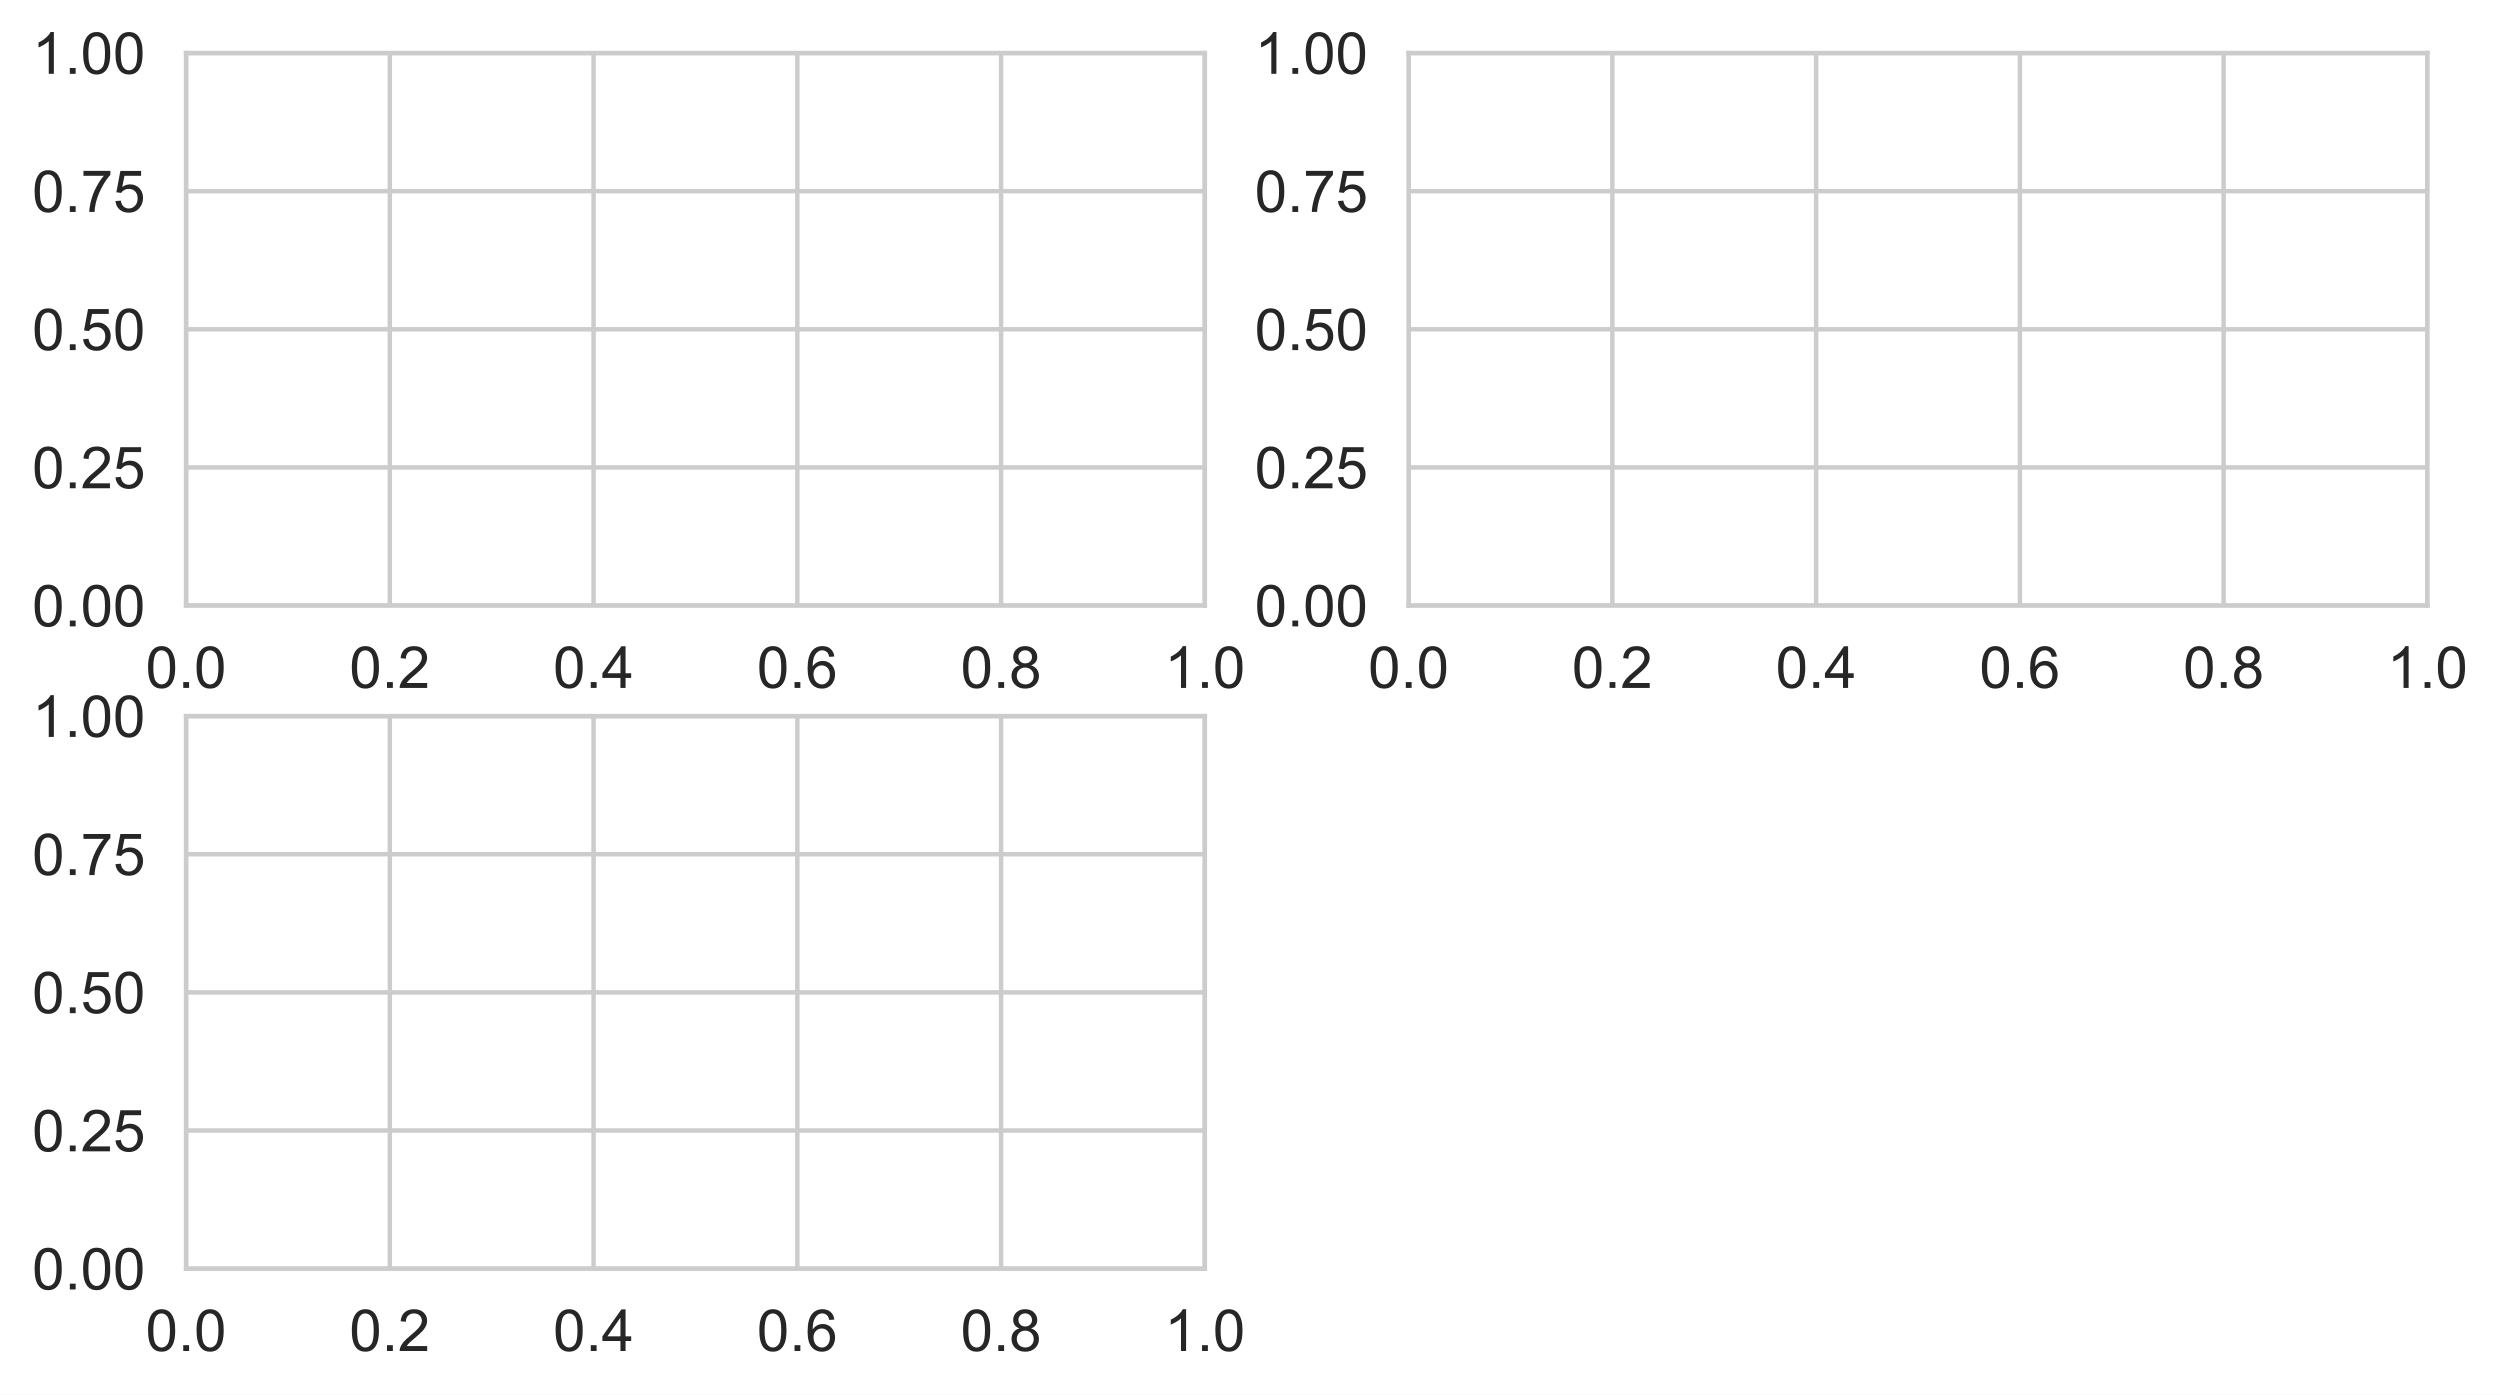
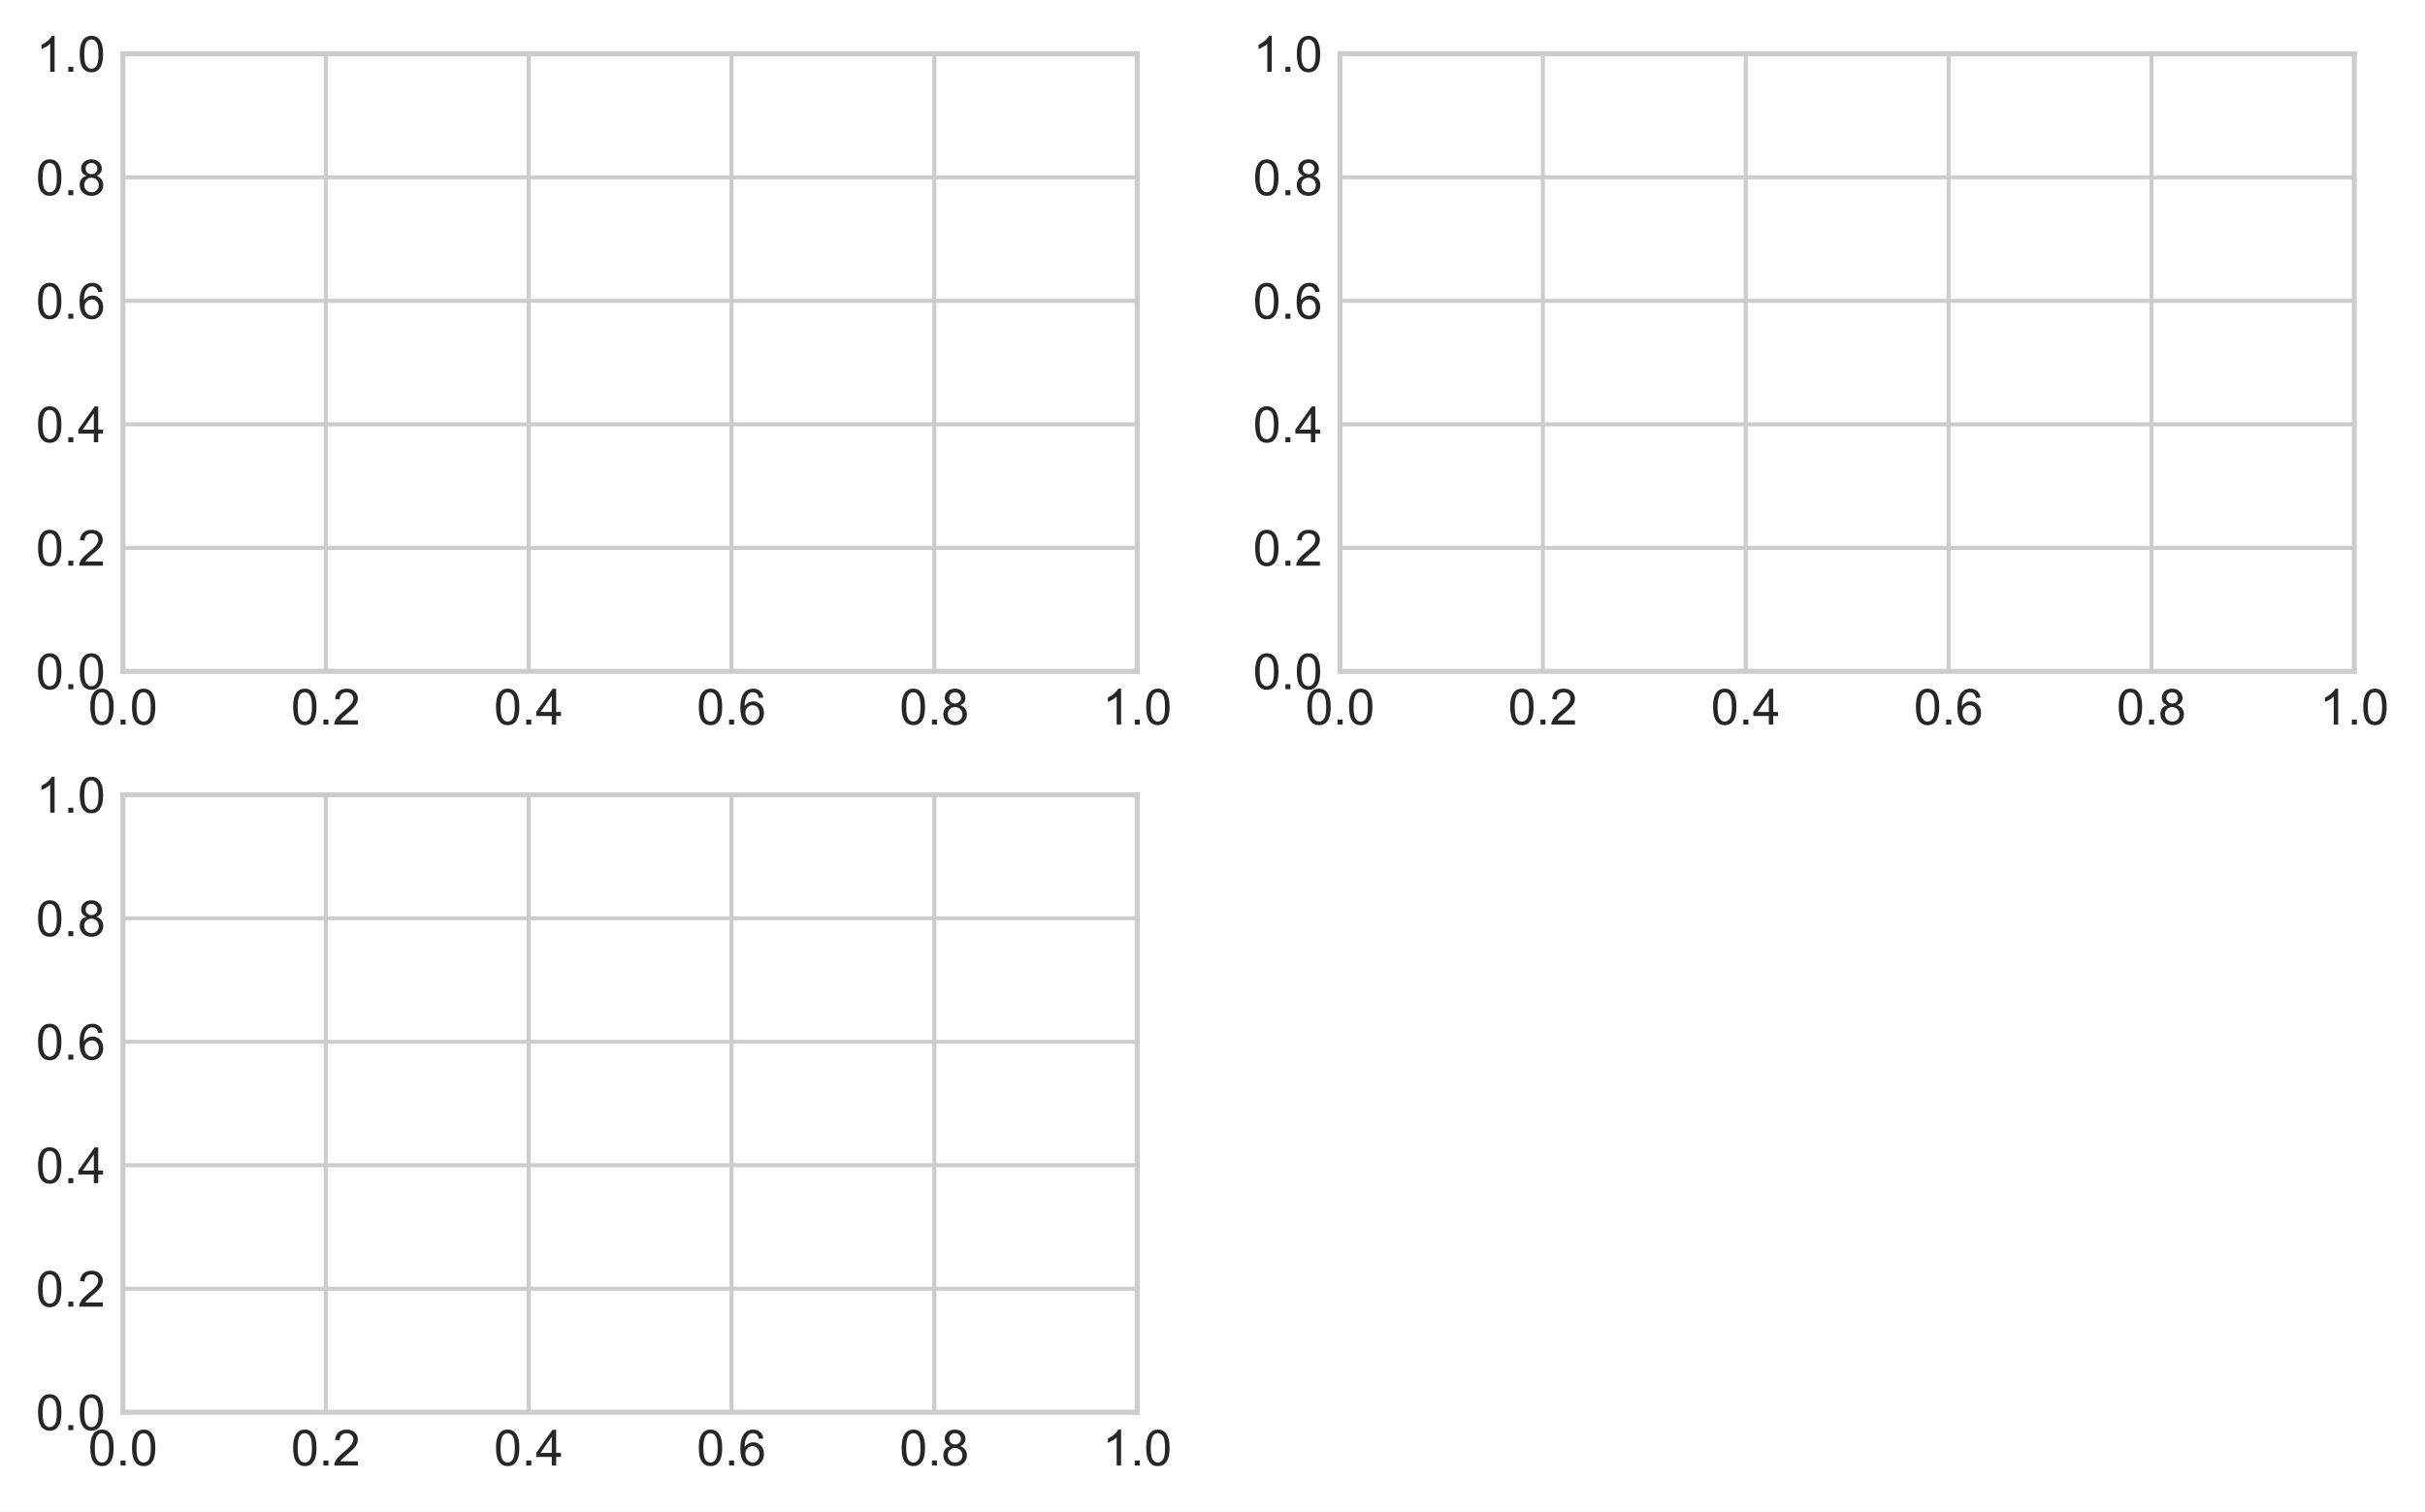
- <svg xmlns="http://www.w3.org/2000/svg" xmlns:xlink="http://www.w3.org/1999/xlink" height="311.841pt" version="1.1" viewBox="0 0 558.954 311.841" width="558.954pt">
+ <svg xmlns="http://www.w3.org/2000/svg" xmlns:xlink="http://www.w3.org/1999/xlink" height="302.424pt" version="1.1" viewBox="0 0 485.15 302.424" width="485.15pt">
  <defs>
    <style type="text/css">
*{stroke-linecap:butt;stroke-linejoin:round;}
  </style>
  </defs>
  <g id="figure_1">
    <g id="patch_1">
-       <path d="M 0 311.841  L 558.954 311.841  L 558.954 0  L 0 0  z " style="fill:#ffffff;" />
+       <path d="M 0 302.424  L 485.15 302.424  L 485.15 0  L 0 0  z " style="fill:#ffffff;" />
    </g>
    <g id="axes_1">
      <g id="patch_2">
-         <path d="M 41.599 135.398  L 269.381 135.398  L 269.381 11.853  L 41.599 11.853  z " style="fill:#ffffff;" />
+         <path d="M 24.6 134.324  L 227.509 134.324  L 227.509 10.779  L 24.6 10.779  z " style="fill:#ffffff;" />
      </g>
      <g id="matplotlib.axis_1">
        <g id="xtick_1">
          <g id="line2d_1">
-             <path clip-path="url(#p6bb061f96e)" d="M 41.599 135.398  L 41.599 11.853  " style="fill:none;stroke:#cccccc;stroke-linecap:round;" />
+             <path clip-path="url(#p4da791aed1)" d="M 24.6 134.324  L 24.6 10.779  " style="fill:none;stroke:#cccccc;stroke-linecap:round;stroke-width:0.8;" />
          </g>
          <g id="line2d_2" />
          <g id="text_1">
            <defs>
              <path d="M 4.156 35.297  Q 4.156 48 6.766 55.734  Q 9.375 63.484 14.516 67.672  Q 19.672 71.875 27.484 71.875  Q 33.25 71.875 37.594 69.547  Q 41.938 67.234 44.766 62.859  Q 47.609 58.5 49.219 52.219  Q 50.828 45.953 50.828 35.297  Q 50.828 22.703 48.234 14.969  Q 45.656 7.234 40.5 3  Q 35.359 -1.219 27.484 -1.219  Q 17.141 -1.219 11.234 6.203  Q 4.156 15.141 4.156 35.297  z M 13.188 35.297  Q 13.188 17.672 17.312 11.828  Q 21.438 6 27.484 6  Q 33.547 6 37.672 11.859  Q 41.797 17.719 41.797 35.297  Q 41.797 52.984 37.672 58.781  Q 33.547 64.594 27.391 64.594  Q 21.344 64.594 17.719 59.469  Q 13.188 52.938 13.188 35.297  z " id="ArialMT-48" />
              <path d="M 9.078 0  L 9.078 10.016  L 19.094 10.016  L 19.094 0  z " id="ArialMT-46" />
            </defs>
-             <g style="fill:#262626;" transform="translate(32.56422 153.8032)scale(0.13 -0.13)">
+             <g style="fill:#262626;" transform="translate(17.65 144.9822)scale(0.1 -0.1)">
              <use xlink:href="#ArialMT-48" />
              <use x="55.615" xlink:href="#ArialMT-46" />
              <use x="83.398" xlink:href="#ArialMT-48" />
            </g>
          </g>
        </g>
        <g id="xtick_2">
          <g id="line2d_3">
-             <path clip-path="url(#p6bb061f96e)" d="M 87.156 135.398  L 87.156 11.853  " style="fill:none;stroke:#cccccc;stroke-linecap:round;" />
+             <path clip-path="url(#p4da791aed1)" d="M 65.182 134.324  L 65.182 10.779  " style="fill:none;stroke:#cccccc;stroke-linecap:round;stroke-width:0.8;" />
          </g>
          <g id="line2d_4" />
          <g id="text_2">
            <defs>
              <path d="M 50.344 8.453  L 50.344 0  L 3.031 0  Q 2.938 3.172 4.047 6.109  Q 5.859 10.938 9.828 15.625  Q 13.812 20.312 21.344 26.469  Q 33.016 36.031 37.109 41.625  Q 41.219 47.219 41.219 52.203  Q 41.219 57.422 37.469 61  Q 33.734 64.594 27.734 64.594  Q 21.391 64.594 17.578 60.781  Q 13.766 56.984 13.719 50.25  L 4.688 51.172  Q 5.609 61.281 11.656 66.578  Q 17.719 71.875 27.938 71.875  Q 38.234 71.875 44.234 66.156  Q 50.25 60.453 50.25 52  Q 50.25 47.703 48.484 43.547  Q 46.734 39.406 42.656 34.812  Q 38.578 30.219 29.109 22.219  Q 21.188 15.578 18.938 13.203  Q 16.703 10.844 15.234 8.453  z " id="ArialMT-50" />
            </defs>
-             <g style="fill:#262626;" transform="translate(78.12058 153.8032)scale(0.13 -0.13)">
+             <g style="fill:#262626;" transform="translate(58.23182 144.9822)scale(0.1 -0.1)">
              <use xlink:href="#ArialMT-48" />
              <use x="55.615" xlink:href="#ArialMT-46" />
              <use x="83.398" xlink:href="#ArialMT-50" />
            </g>
          </g>
        </g>
        <g id="xtick_3">
          <g id="line2d_5">
-             <path clip-path="url(#p6bb061f96e)" d="M 132.712 135.398  L 132.712 11.853  " style="fill:none;stroke:#cccccc;stroke-linecap:round;" />
+             <path clip-path="url(#p4da791aed1)" d="M 105.764 134.324  L 105.764 10.779  " style="fill:none;stroke:#cccccc;stroke-linecap:round;stroke-width:0.8;" />
          </g>
          <g id="line2d_6" />
          <g id="text_3">
            <defs>
              <path d="M 32.328 0  L 32.328 17.141  L 1.266 17.141  L 1.266 25.203  L 33.938 71.578  L 41.109 71.578  L 41.109 25.203  L 50.781 25.203  L 50.781 17.141  L 41.109 17.141  L 41.109 0  z M 32.328 25.203  L 32.328 57.469  L 9.906 25.203  z " id="ArialMT-52" />
            </defs>
-             <g style="fill:#262626;" transform="translate(123.6769 153.8032)scale(0.13 -0.13)">
+             <g style="fill:#262626;" transform="translate(98.81364 144.9822)scale(0.1 -0.1)">
              <use xlink:href="#ArialMT-48" />
              <use x="55.615" xlink:href="#ArialMT-46" />
              <use x="83.398" xlink:href="#ArialMT-52" />
            </g>
          </g>
        </g>
        <g id="xtick_4">
          <g id="line2d_7">
-             <path clip-path="url(#p6bb061f96e)" d="M 178.268 135.398  L 178.268 11.853  " style="fill:none;stroke:#cccccc;stroke-linecap:round;" />
+             <path clip-path="url(#p4da791aed1)" d="M 146.345 134.324  L 146.345 10.779  " style="fill:none;stroke:#cccccc;stroke-linecap:round;stroke-width:0.8;" />
          </g>
          <g id="line2d_8" />
          <g id="text_4">
            <defs>
              <path d="M 49.75 54.047  L 41.016 53.375  Q 39.844 58.547 37.703 60.891  Q 34.125 64.656 28.906 64.656  Q 24.703 64.656 21.531 62.312  Q 17.391 59.281 14.984 53.469  Q 12.594 47.656 12.5 36.922  Q 15.672 41.75 20.266 44.094  Q 24.859 46.438 29.891 46.438  Q 38.672 46.438 44.844 39.969  Q 51.031 33.5 51.031 23.25  Q 51.031 16.5 48.125 10.719  Q 45.219 4.938 40.141 1.859  Q 35.062 -1.219 28.609 -1.219  Q 17.625 -1.219 10.688 6.859  Q 3.766 14.938 3.766 33.5  Q 3.766 54.25 11.422 63.672  Q 18.109 71.875 29.438 71.875  Q 37.891 71.875 43.281 67.141  Q 48.688 62.406 49.75 54.047  z M 13.875 23.188  Q 13.875 18.656 15.797 14.5  Q 17.719 10.359 21.188 8.172  Q 24.656 6 28.469 6  Q 34.031 6 38.031 10.484  Q 42.047 14.984 42.047 22.703  Q 42.047 30.125 38.078 34.391  Q 34.125 38.672 28.125 38.672  Q 22.172 38.672 18.016 34.391  Q 13.875 30.125 13.875 23.188  z " id="ArialMT-54" />
            </defs>
-             <g style="fill:#262626;" transform="translate(169.2333 153.8032)scale(0.13 -0.13)">
+             <g style="fill:#262626;" transform="translate(139.3955 144.9822)scale(0.1 -0.1)">
              <use xlink:href="#ArialMT-48" />
              <use x="55.615" xlink:href="#ArialMT-46" />
              <use x="83.398" xlink:href="#ArialMT-54" />
            </g>
          </g>
        </g>
        <g id="xtick_5">
          <g id="line2d_9">
-             <path clip-path="url(#p6bb061f96e)" d="M 223.825 135.398  L 223.825 11.853  " style="fill:none;stroke:#cccccc;stroke-linecap:round;" />
+             <path clip-path="url(#p4da791aed1)" d="M 186.927 134.324  L 186.927 10.779  " style="fill:none;stroke:#cccccc;stroke-linecap:round;stroke-width:0.8;" />
          </g>
          <g id="line2d_10" />
          <g id="text_5">
            <defs>
              <path d="M 17.672 38.812  Q 12.203 40.828 9.562 44.531  Q 6.938 48.25 6.938 53.422  Q 6.938 61.234 12.547 66.547  Q 18.172 71.875 27.484 71.875  Q 36.859 71.875 42.578 66.422  Q 48.297 60.984 48.297 53.172  Q 48.297 48.188 45.672 44.5  Q 43.062 40.828 37.75 38.812  Q 44.344 36.672 47.781 31.875  Q 51.219 27.094 51.219 20.453  Q 51.219 11.281 44.719 5.031  Q 38.234 -1.219 27.641 -1.219  Q 17.047 -1.219 10.547 5.047  Q 4.047 11.328 4.047 20.703  Q 4.047 27.688 7.594 32.391  Q 11.141 37.109 17.672 38.812  z M 15.922 53.719  Q 15.922 48.641 19.188 45.406  Q 22.469 42.188 27.688 42.188  Q 32.766 42.188 36.016 45.375  Q 39.266 48.578 39.266 53.219  Q 39.266 58.062 35.906 61.359  Q 32.562 64.656 27.594 64.656  Q 22.562 64.656 19.234 61.422  Q 15.922 58.203 15.922 53.719  z M 13.094 20.656  Q 13.094 16.891 14.875 13.375  Q 16.656 9.859 20.172 7.922  Q 23.688 6 27.734 6  Q 34.031 6 38.125 10.047  Q 42.234 14.109 42.234 20.359  Q 42.234 26.703 38.016 30.859  Q 33.797 35.016 27.438 35.016  Q 21.234 35.016 17.156 30.906  Q 13.094 26.812 13.094 20.656  z " id="ArialMT-56" />
            </defs>
-             <g style="fill:#262626;" transform="translate(214.7897 153.8032)scale(0.13 -0.13)">
+             <g style="fill:#262626;" transform="translate(179.9773 144.9822)scale(0.1 -0.1)">
              <use xlink:href="#ArialMT-48" />
              <use x="55.615" xlink:href="#ArialMT-46" />
              <use x="83.398" xlink:href="#ArialMT-56" />
            </g>
          </g>
        </g>
        <g id="xtick_6">
          <g id="line2d_11">
-             <path clip-path="url(#p6bb061f96e)" d="M 269.381 135.398  L 269.381 11.853  " style="fill:none;stroke:#cccccc;stroke-linecap:round;" />
+             <path clip-path="url(#p4da791aed1)" d="M 227.509 134.324  L 227.509 10.779  " style="fill:none;stroke:#cccccc;stroke-linecap:round;stroke-width:0.8;" />
          </g>
          <g id="line2d_12" />
          <g id="text_6">
            <defs>
              <path d="M 37.25 0  L 28.469 0  L 28.469 56  Q 25.297 52.984 20.141 49.953  Q 14.984 46.922 10.891 45.406  L 10.891 53.906  Q 18.266 57.375 23.781 62.297  Q 29.297 67.234 31.594 71.875  L 37.25 71.875  z " id="ArialMT-49" />
            </defs>
-             <g style="fill:#262626;" transform="translate(260.346 153.8032)scale(0.13 -0.13)">
+             <g style="fill:#262626;" transform="translate(220.5591 144.9822)scale(0.1 -0.1)">
              <use xlink:href="#ArialMT-49" />
              <use x="55.615" xlink:href="#ArialMT-46" />
              <use x="83.398" xlink:href="#ArialMT-48" />
            </g>
          </g>
        </g>
      </g>
      <g id="matplotlib.axis_2">
        <g id="ytick_1">
          <g id="line2d_13">
-             <path clip-path="url(#p6bb061f96e)" d="M 41.599 135.398  L 269.381 135.398  " style="fill:none;stroke:#cccccc;stroke-linecap:round;" />
+             <path clip-path="url(#p4da791aed1)" d="M 24.6 134.324  L 227.509 134.324  " style="fill:none;stroke:#cccccc;stroke-linecap:round;stroke-width:0.8;" />
          </g>
          <g id="line2d_14" />
          <g id="text_7">
-             <g style="fill:#262626;" transform="translate(7.2 140.0506)scale(0.13 -0.13)">
-               <use xlink:href="#ArialMT-48" />
-               <use x="55.615" xlink:href="#ArialMT-46" />
-               <use x="83.398" xlink:href="#ArialMT-48" />
-               <use x="139.014" xlink:href="#ArialMT-48" />
+             <g style="fill:#262626;" transform="translate(7.2 137.9033)scale(0.1 -0.1)">
+               <use xlink:href="#ArialMT-48" />
+               <use x="55.615" xlink:href="#ArialMT-46" />
+               <use x="83.398" xlink:href="#ArialMT-48" />
            </g>
          </g>
        </g>
        <g id="ytick_2">
          <g id="line2d_15">
-             <path clip-path="url(#p6bb061f96e)" d="M 41.599 104.512  L 269.381 104.512  " style="fill:none;stroke:#cccccc;stroke-linecap:round;" />
+             <path clip-path="url(#p4da791aed1)" d="M 24.6 109.615  L 227.509 109.615  " style="fill:none;stroke:#cccccc;stroke-linecap:round;stroke-width:0.8;" />
          </g>
          <g id="line2d_16" />
          <g id="text_8">
-             <defs>
-               <path d="M 4.156 18.75  L 13.375 19.531  Q 14.406 12.797 18.141 9.391  Q 21.875 6 27.156 6  Q 33.5 6 37.891 10.781  Q 42.281 15.578 42.281 23.484  Q 42.281 31 38.062 35.344  Q 33.844 39.703 27 39.703  Q 22.75 39.703 19.328 37.766  Q 15.922 35.844 13.969 32.766  L 5.719 33.844  L 12.641 70.609  L 48.25 70.609  L 48.25 62.203  L 19.672 62.203  L 15.828 42.969  Q 22.266 47.469 29.344 47.469  Q 38.719 47.469 45.156 40.969  Q 51.609 34.469 51.609 24.266  Q 51.609 14.547 45.953 7.469  Q 39.062 -1.219 27.156 -1.219  Q 17.391 -1.219 11.203 4.25  Q 5.031 9.719 4.156 18.75  z " id="ArialMT-53" />
-             </defs>
-             <g style="fill:#262626;" transform="translate(7.2 109.1642)scale(0.13 -0.13)">
+             <g style="fill:#262626;" transform="translate(7.2 113.1942)scale(0.1 -0.1)">
              <use xlink:href="#ArialMT-48" />
              <use x="55.615" xlink:href="#ArialMT-46" />
              <use x="83.398" xlink:href="#ArialMT-50" />
-               <use x="139.014" xlink:href="#ArialMT-53" />
            </g>
          </g>
        </g>
        <g id="ytick_3">
          <g id="line2d_17">
-             <path clip-path="url(#p6bb061f96e)" d="M 41.599 73.625  L 269.381 73.625  " style="fill:none;stroke:#cccccc;stroke-linecap:round;" />
+             <path clip-path="url(#p4da791aed1)" d="M 24.6 84.906  L 227.509 84.906  " style="fill:none;stroke:#cccccc;stroke-linecap:round;stroke-width:0.8;" />
          </g>
          <g id="line2d_18" />
          <g id="text_9">
-             <g style="fill:#262626;" transform="translate(7.2 78.27788)scale(0.13 -0.13)">
-               <use xlink:href="#ArialMT-48" />
-               <use x="55.615" xlink:href="#ArialMT-46" />
-               <use x="83.398" xlink:href="#ArialMT-53" />
-               <use x="139.014" xlink:href="#ArialMT-48" />
+             <g style="fill:#262626;" transform="translate(7.2 88.48508)scale(0.1 -0.1)">
+               <use xlink:href="#ArialMT-48" />
+               <use x="55.615" xlink:href="#ArialMT-46" />
+               <use x="83.398" xlink:href="#ArialMT-52" />
            </g>
          </g>
        </g>
        <g id="ytick_4">
          <g id="line2d_19">
-             <path clip-path="url(#p6bb061f96e)" d="M 41.599 42.739  L 269.381 42.739  " style="fill:none;stroke:#cccccc;stroke-linecap:round;" />
+             <path clip-path="url(#p4da791aed1)" d="M 24.6 60.197  L 227.509 60.197  " style="fill:none;stroke:#cccccc;stroke-linecap:round;stroke-width:0.8;" />
          </g>
          <g id="line2d_20" />
          <g id="text_10">
-             <defs>
-               <path d="M 4.734 62.203  L 4.734 70.656  L 51.078 70.656  L 51.078 63.812  Q 44.234 56.547 37.516 44.484  Q 30.812 32.422 27.156 19.672  Q 24.516 10.688 23.781 0  L 14.75 0  Q 14.891 8.453 18.062 20.406  Q 21.234 32.375 27.172 43.484  Q 33.109 54.594 39.797 62.203  z " id="ArialMT-55" />
-             </defs>
-             <g style="fill:#262626;" transform="translate(7.2 47.39152)scale(0.13 -0.13)">
-               <use xlink:href="#ArialMT-48" />
-               <use x="55.615" xlink:href="#ArialMT-46" />
-               <use x="83.398" xlink:href="#ArialMT-55" />
-               <use x="139.014" xlink:href="#ArialMT-53" />
+             <g style="fill:#262626;" transform="translate(7.2 63.77599)scale(0.1 -0.1)">
+               <use xlink:href="#ArialMT-48" />
+               <use x="55.615" xlink:href="#ArialMT-46" />
+               <use x="83.398" xlink:href="#ArialMT-54" />
            </g>
          </g>
        </g>
        <g id="ytick_5">
          <g id="line2d_21">
-             <path clip-path="url(#p6bb061f96e)" d="M 41.599 11.853  L 269.381 11.853  " style="fill:none;stroke:#cccccc;stroke-linecap:round;" />
+             <path clip-path="url(#p4da791aed1)" d="M 24.6 35.488  L 227.509 35.488  " style="fill:none;stroke:#cccccc;stroke-linecap:round;stroke-width:0.8;" />
          </g>
          <g id="line2d_22" />
          <g id="text_11">
-             <g style="fill:#262626;" transform="translate(7.2 16.50516)scale(0.13 -0.13)">
+             <g style="fill:#262626;" transform="translate(7.2 39.0669)scale(0.1 -0.1)">
+               <use xlink:href="#ArialMT-48" />
+               <use x="55.615" xlink:href="#ArialMT-46" />
+               <use x="83.398" xlink:href="#ArialMT-56" />
+             </g>
+           </g>
+         </g>
+         <g id="ytick_6">
+           <g id="line2d_23">
+             <path clip-path="url(#p4da791aed1)" d="M 24.6 10.779  L 227.509 10.779  " style="fill:none;stroke:#cccccc;stroke-linecap:round;stroke-width:0.8;" />
+           </g>
+           <g id="line2d_24" />
+           <g id="text_12">
+             <g style="fill:#262626;" transform="translate(7.2 14.35781)scale(0.1 -0.1)">
              <use xlink:href="#ArialMT-49" />
              <use x="55.615" xlink:href="#ArialMT-46" />
              <use x="83.398" xlink:href="#ArialMT-48" />
-               <use x="139.014" xlink:href="#ArialMT-48" />
            </g>
          </g>
        </g>
      </g>
      <g id="patch_3">
-         <path d="M 41.599 135.398  L 41.599 11.853  " style="fill:none;stroke:#cccccc;stroke-linecap:square;stroke-linejoin:miter;" />
+         <path d="M 24.6 134.324  L 24.6 10.779  " style="fill:none;stroke:#cccccc;stroke-linecap:square;stroke-linejoin:miter;" />
      </g>
      <g id="patch_4">
-         <path d="M 269.381 135.398  L 269.381 11.853  " style="fill:none;stroke:#cccccc;stroke-linecap:square;stroke-linejoin:miter;" />
+         <path d="M 227.509 134.324  L 227.509 10.779  " style="fill:none;stroke:#cccccc;stroke-linecap:square;stroke-linejoin:miter;" />
      </g>
      <g id="patch_5">
-         <path d="M 41.599 135.398  L 269.381 135.398  " style="fill:none;stroke:#cccccc;stroke-linecap:square;stroke-linejoin:miter;" />
+         <path d="M 24.6 134.324  L 227.509 134.324  " style="fill:none;stroke:#cccccc;stroke-linecap:square;stroke-linejoin:miter;" />
      </g>
      <g id="patch_6">
-         <path d="M 41.599 11.853  L 269.381 11.853  " style="fill:none;stroke:#cccccc;stroke-linecap:square;stroke-linejoin:miter;" />
+         <path d="M 24.6 10.779  L 227.509 10.779  " style="fill:none;stroke:#cccccc;stroke-linecap:square;stroke-linejoin:miter;" />
      </g>
    </g>
    <g id="axes_2">
      <g id="patch_7">
-         <path d="M 314.937 135.398  L 542.719 135.398  L 542.719 11.853  L 314.937 11.853  z " style="fill:#ffffff;" />
+         <path d="M 268.091 134.324  L 471 134.324  L 471 10.779  L 268.091 10.779  z " style="fill:#ffffff;" />
      </g>
      <g id="matplotlib.axis_3">
        <g id="xtick_7">
-           <g id="line2d_23">
-             <path clip-path="url(#p6789d5165f)" d="M 314.937 135.398  L 314.937 11.853  " style="fill:none;stroke:#cccccc;stroke-linecap:round;" />
-           </g>
-           <g id="line2d_24" />
-           <g id="text_12">
-             <g style="fill:#262626;" transform="translate(305.9024 153.8032)scale(0.13 -0.13)">
-               <use xlink:href="#ArialMT-48" />
-               <use x="55.615" xlink:href="#ArialMT-46" />
-               <use x="83.398" xlink:href="#ArialMT-48" />
-             </g>
-           </g>
-         </g>
-         <g id="xtick_8">
          <g id="line2d_25">
-             <path clip-path="url(#p6789d5165f)" d="M 360.494 135.398  L 360.494 11.853  " style="fill:none;stroke:#cccccc;stroke-linecap:round;" />
+             <path clip-path="url(#pf62545ec59)" d="M 268.091 134.324  L 268.091 10.779  " style="fill:none;stroke:#cccccc;stroke-linecap:round;stroke-width:0.8;" />
          </g>
          <g id="line2d_26" />
          <g id="text_13">
-             <g style="fill:#262626;" transform="translate(351.4588 153.8032)scale(0.13 -0.13)">
-               <use xlink:href="#ArialMT-48" />
-               <use x="55.615" xlink:href="#ArialMT-46" />
-               <use x="83.398" xlink:href="#ArialMT-50" />
-             </g>
-           </g>
-         </g>
-         <g id="xtick_9">
+             <g style="fill:#262626;" transform="translate(261.1409 144.9822)scale(0.1 -0.1)">
+               <use xlink:href="#ArialMT-48" />
+               <use x="55.615" xlink:href="#ArialMT-46" />
+               <use x="83.398" xlink:href="#ArialMT-48" />
+             </g>
+           </g>
+         </g>
+         <g id="xtick_8">
          <g id="line2d_27">
-             <path clip-path="url(#p6789d5165f)" d="M 406.05 135.398  L 406.05 11.853  " style="fill:none;stroke:#cccccc;stroke-linecap:round;" />
+             <path clip-path="url(#pf62545ec59)" d="M 308.673 134.324  L 308.673 10.779  " style="fill:none;stroke:#cccccc;stroke-linecap:round;stroke-width:0.8;" />
          </g>
          <g id="line2d_28" />
          <g id="text_14">
-             <g style="fill:#262626;" transform="translate(397.0151 153.8032)scale(0.13 -0.13)">
-               <use xlink:href="#ArialMT-48" />
-               <use x="55.615" xlink:href="#ArialMT-46" />
-               <use x="83.398" xlink:href="#ArialMT-52" />
-             </g>
-           </g>
-         </g>
-         <g id="xtick_10">
+             <g style="fill:#262626;" transform="translate(301.7227 144.9822)scale(0.1 -0.1)">
+               <use xlink:href="#ArialMT-48" />
+               <use x="55.615" xlink:href="#ArialMT-46" />
+               <use x="83.398" xlink:href="#ArialMT-50" />
+             </g>
+           </g>
+         </g>
+         <g id="xtick_9">
          <g id="line2d_29">
-             <path clip-path="url(#p6789d5165f)" d="M 451.606 135.398  L 451.606 11.853  " style="fill:none;stroke:#cccccc;stroke-linecap:round;" />
+             <path clip-path="url(#pf62545ec59)" d="M 349.255 134.324  L 349.255 10.779  " style="fill:none;stroke:#cccccc;stroke-linecap:round;stroke-width:0.8;" />
          </g>
          <g id="line2d_30" />
          <g id="text_15">
-             <g style="fill:#262626;" transform="translate(442.5715 153.8032)scale(0.13 -0.13)">
-               <use xlink:href="#ArialMT-48" />
-               <use x="55.615" xlink:href="#ArialMT-46" />
-               <use x="83.398" xlink:href="#ArialMT-54" />
-             </g>
-           </g>
-         </g>
-         <g id="xtick_11">
+             <g style="fill:#262626;" transform="translate(342.3045 144.9822)scale(0.1 -0.1)">
+               <use xlink:href="#ArialMT-48" />
+               <use x="55.615" xlink:href="#ArialMT-46" />
+               <use x="83.398" xlink:href="#ArialMT-52" />
+             </g>
+           </g>
+         </g>
+         <g id="xtick_10">
          <g id="line2d_31">
-             <path clip-path="url(#p6789d5165f)" d="M 497.163 135.398  L 497.163 11.853  " style="fill:none;stroke:#cccccc;stroke-linecap:round;" />
+             <path clip-path="url(#pf62545ec59)" d="M 389.836 134.324  L 389.836 10.779  " style="fill:none;stroke:#cccccc;stroke-linecap:round;stroke-width:0.8;" />
          </g>
          <g id="line2d_32" />
          <g id="text_16">
-             <g style="fill:#262626;" transform="translate(488.1279 153.8032)scale(0.13 -0.13)">
-               <use xlink:href="#ArialMT-48" />
-               <use x="55.615" xlink:href="#ArialMT-46" />
-               <use x="83.398" xlink:href="#ArialMT-56" />
-             </g>
-           </g>
-         </g>
-         <g id="xtick_12">
+             <g style="fill:#262626;" transform="translate(382.8864 144.9822)scale(0.1 -0.1)">
+               <use xlink:href="#ArialMT-48" />
+               <use x="55.615" xlink:href="#ArialMT-46" />
+               <use x="83.398" xlink:href="#ArialMT-54" />
+             </g>
+           </g>
+         </g>
+         <g id="xtick_11">
          <g id="line2d_33">
-             <path clip-path="url(#p6789d5165f)" d="M 542.719 135.398  L 542.719 11.853  " style="fill:none;stroke:#cccccc;stroke-linecap:round;" />
+             <path clip-path="url(#pf62545ec59)" d="M 430.418 134.324  L 430.418 10.779  " style="fill:none;stroke:#cccccc;stroke-linecap:round;stroke-width:0.8;" />
          </g>
          <g id="line2d_34" />
          <g id="text_17">
-             <g style="fill:#262626;" transform="translate(533.6842 153.8032)scale(0.13 -0.13)">
-               <use xlink:href="#ArialMT-49" />
-               <use x="55.615" xlink:href="#ArialMT-46" />
-               <use x="83.398" xlink:href="#ArialMT-48" />
-             </g>
-           </g>
-         </g>
-       </g>
-       <g id="matplotlib.axis_4">
-         <g id="ytick_6">
+             <g style="fill:#262626;" transform="translate(423.4682 144.9822)scale(0.1 -0.1)">
+               <use xlink:href="#ArialMT-48" />
+               <use x="55.615" xlink:href="#ArialMT-46" />
+               <use x="83.398" xlink:href="#ArialMT-56" />
+             </g>
+           </g>
+         </g>
+         <g id="xtick_12">
          <g id="line2d_35">
-             <path clip-path="url(#p6789d5165f)" d="M 314.937 135.398  L 542.719 135.398  " style="fill:none;stroke:#cccccc;stroke-linecap:round;" />
+             <path clip-path="url(#pf62545ec59)" d="M 471 134.324  L 471 10.779  " style="fill:none;stroke:#cccccc;stroke-linecap:round;stroke-width:0.8;" />
          </g>
          <g id="line2d_36" />
          <g id="text_18">
-             <g style="fill:#262626;" transform="translate(280.5382 140.0506)scale(0.13 -0.13)">
-               <use xlink:href="#ArialMT-48" />
-               <use x="55.615" xlink:href="#ArialMT-46" />
-               <use x="83.398" xlink:href="#ArialMT-48" />
-               <use x="139.014" xlink:href="#ArialMT-48" />
-             </g>
-           </g>
-         </g>
+             <g style="fill:#262626;" transform="translate(464.05 144.9822)scale(0.1 -0.1)">
+               <use xlink:href="#ArialMT-49" />
+               <use x="55.615" xlink:href="#ArialMT-46" />
+               <use x="83.398" xlink:href="#ArialMT-48" />
+             </g>
+           </g>
+         </g>
+       </g>
+       <g id="matplotlib.axis_4">
        <g id="ytick_7">
          <g id="line2d_37">
-             <path clip-path="url(#p6789d5165f)" d="M 314.937 104.512  L 542.719 104.512  " style="fill:none;stroke:#cccccc;stroke-linecap:round;" />
+             <path clip-path="url(#pf62545ec59)" d="M 268.091 134.324  L 471 134.324  " style="fill:none;stroke:#cccccc;stroke-linecap:round;stroke-width:0.8;" />
          </g>
          <g id="line2d_38" />
          <g id="text_19">
-             <g style="fill:#262626;" transform="translate(280.5382 109.1642)scale(0.13 -0.13)">
-               <use xlink:href="#ArialMT-48" />
-               <use x="55.615" xlink:href="#ArialMT-46" />
-               <use x="83.398" xlink:href="#ArialMT-50" />
-               <use x="139.014" xlink:href="#ArialMT-53" />
+             <g style="fill:#262626;" transform="translate(250.6909 137.9033)scale(0.1 -0.1)">
+               <use xlink:href="#ArialMT-48" />
+               <use x="55.615" xlink:href="#ArialMT-46" />
+               <use x="83.398" xlink:href="#ArialMT-48" />
            </g>
          </g>
        </g>
        <g id="ytick_8">
          <g id="line2d_39">
-             <path clip-path="url(#p6789d5165f)" d="M 314.937 73.625  L 542.719 73.625  " style="fill:none;stroke:#cccccc;stroke-linecap:round;" />
+             <path clip-path="url(#pf62545ec59)" d="M 268.091 109.615  L 471 109.615  " style="fill:none;stroke:#cccccc;stroke-linecap:round;stroke-width:0.8;" />
          </g>
          <g id="line2d_40" />
          <g id="text_20">
-             <g style="fill:#262626;" transform="translate(280.5382 78.27788)scale(0.13 -0.13)">
-               <use xlink:href="#ArialMT-48" />
-               <use x="55.615" xlink:href="#ArialMT-46" />
-               <use x="83.398" xlink:href="#ArialMT-53" />
-               <use x="139.014" xlink:href="#ArialMT-48" />
+             <g style="fill:#262626;" transform="translate(250.6909 113.1942)scale(0.1 -0.1)">
+               <use xlink:href="#ArialMT-48" />
+               <use x="55.615" xlink:href="#ArialMT-46" />
+               <use x="83.398" xlink:href="#ArialMT-50" />
            </g>
          </g>
        </g>
        <g id="ytick_9">
          <g id="line2d_41">
-             <path clip-path="url(#p6789d5165f)" d="M 314.937 42.739  L 542.719 42.739  " style="fill:none;stroke:#cccccc;stroke-linecap:round;" />
+             <path clip-path="url(#pf62545ec59)" d="M 268.091 84.906  L 471 84.906  " style="fill:none;stroke:#cccccc;stroke-linecap:round;stroke-width:0.8;" />
          </g>
          <g id="line2d_42" />
          <g id="text_21">
-             <g style="fill:#262626;" transform="translate(280.5382 47.39152)scale(0.13 -0.13)">
-               <use xlink:href="#ArialMT-48" />
-               <use x="55.615" xlink:href="#ArialMT-46" />
-               <use x="83.398" xlink:href="#ArialMT-55" />
-               <use x="139.014" xlink:href="#ArialMT-53" />
+             <g style="fill:#262626;" transform="translate(250.6909 88.48508)scale(0.1 -0.1)">
+               <use xlink:href="#ArialMT-48" />
+               <use x="55.615" xlink:href="#ArialMT-46" />
+               <use x="83.398" xlink:href="#ArialMT-52" />
            </g>
          </g>
        </g>
        <g id="ytick_10">
          <g id="line2d_43">
-             <path clip-path="url(#p6789d5165f)" d="M 314.937 11.853  L 542.719 11.853  " style="fill:none;stroke:#cccccc;stroke-linecap:round;" />
+             <path clip-path="url(#pf62545ec59)" d="M 268.091 60.197  L 471 60.197  " style="fill:none;stroke:#cccccc;stroke-linecap:round;stroke-width:0.8;" />
          </g>
          <g id="line2d_44" />
          <g id="text_22">
-             <g style="fill:#262626;" transform="translate(280.5382 16.50516)scale(0.13 -0.13)">
+             <g style="fill:#262626;" transform="translate(250.6909 63.77599)scale(0.1 -0.1)">
+               <use xlink:href="#ArialMT-48" />
+               <use x="55.615" xlink:href="#ArialMT-46" />
+               <use x="83.398" xlink:href="#ArialMT-54" />
+             </g>
+           </g>
+         </g>
+         <g id="ytick_11">
+           <g id="line2d_45">
+             <path clip-path="url(#pf62545ec59)" d="M 268.091 35.488  L 471 35.488  " style="fill:none;stroke:#cccccc;stroke-linecap:round;stroke-width:0.8;" />
+           </g>
+           <g id="line2d_46" />
+           <g id="text_23">
+             <g style="fill:#262626;" transform="translate(250.6909 39.0669)scale(0.1 -0.1)">
+               <use xlink:href="#ArialMT-48" />
+               <use x="55.615" xlink:href="#ArialMT-46" />
+               <use x="83.398" xlink:href="#ArialMT-56" />
+             </g>
+           </g>
+         </g>
+         <g id="ytick_12">
+           <g id="line2d_47">
+             <path clip-path="url(#pf62545ec59)" d="M 268.091 10.779  L 471 10.779  " style="fill:none;stroke:#cccccc;stroke-linecap:round;stroke-width:0.8;" />
+           </g>
+           <g id="line2d_48" />
+           <g id="text_24">
+             <g style="fill:#262626;" transform="translate(250.6909 14.35781)scale(0.1 -0.1)">
              <use xlink:href="#ArialMT-49" />
              <use x="55.615" xlink:href="#ArialMT-46" />
              <use x="83.398" xlink:href="#ArialMT-48" />
-               <use x="139.014" xlink:href="#ArialMT-48" />
            </g>
          </g>
        </g>
      </g>
      <g id="patch_8">
-         <path d="M 314.937 135.398  L 314.937 11.853  " style="fill:none;stroke:#cccccc;stroke-linecap:square;stroke-linejoin:miter;" />
+         <path d="M 268.091 134.324  L 268.091 10.779  " style="fill:none;stroke:#cccccc;stroke-linecap:square;stroke-linejoin:miter;" />
      </g>
      <g id="patch_9">
-         <path d="M 542.719 135.398  L 542.719 11.853  " style="fill:none;stroke:#cccccc;stroke-linecap:square;stroke-linejoin:miter;" />
+         <path d="M 471 134.324  L 471 10.779  " style="fill:none;stroke:#cccccc;stroke-linecap:square;stroke-linejoin:miter;" />
      </g>
      <g id="patch_10">
-         <path d="M 314.937 135.398  L 542.719 135.398  " style="fill:none;stroke:#cccccc;stroke-linecap:square;stroke-linejoin:miter;" />
+         <path d="M 268.091 134.324  L 471 134.324  " style="fill:none;stroke:#cccccc;stroke-linecap:square;stroke-linejoin:miter;" />
      </g>
      <g id="patch_11">
-         <path d="M 314.937 11.853  L 542.719 11.853  " style="fill:none;stroke:#cccccc;stroke-linecap:square;stroke-linejoin:miter;" />
+         <path d="M 268.091 10.779  L 471 10.779  " style="fill:none;stroke:#cccccc;stroke-linecap:square;stroke-linejoin:miter;" />
      </g>
    </g>
    <g id="axes_3">
      <g id="patch_12">
-         <path d="M 41.599 283.653  L 269.381 283.653  L 269.381 160.107  L 41.599 160.107  z " style="fill:#ffffff;" />
+         <path d="M 24.6 282.579  L 227.509 282.579  L 227.509 159.033  L 24.6 159.033  z " style="fill:#ffffff;" />
      </g>
      <g id="matplotlib.axis_5">
        <g id="xtick_13">
-           <g id="line2d_45">
-             <path clip-path="url(#pb20e6e5e89)" d="M 41.599 283.653  L 41.599 160.107  " style="fill:none;stroke:#cccccc;stroke-linecap:round;" />
-           </g>
-           <g id="line2d_46" />
-           <g id="text_23">
-             <g style="fill:#262626;" transform="translate(32.56422 302.0577)scale(0.13 -0.13)">
-               <use xlink:href="#ArialMT-48" />
-               <use x="55.615" xlink:href="#ArialMT-46" />
-               <use x="83.398" xlink:href="#ArialMT-48" />
-             </g>
-           </g>
-         </g>
-         <g id="xtick_14">
-           <g id="line2d_47">
-             <path clip-path="url(#pb20e6e5e89)" d="M 87.156 283.653  L 87.156 160.107  " style="fill:none;stroke:#cccccc;stroke-linecap:round;" />
-           </g>
-           <g id="line2d_48" />
-           <g id="text_24">
-             <g style="fill:#262626;" transform="translate(78.12058 302.0577)scale(0.13 -0.13)">
-               <use xlink:href="#ArialMT-48" />
-               <use x="55.615" xlink:href="#ArialMT-46" />
-               <use x="83.398" xlink:href="#ArialMT-50" />
-             </g>
-           </g>
-         </g>
-         <g id="xtick_15">
          <g id="line2d_49">
-             <path clip-path="url(#pb20e6e5e89)" d="M 132.712 283.653  L 132.712 160.107  " style="fill:none;stroke:#cccccc;stroke-linecap:round;" />
+             <path clip-path="url(#pdf5c36a223)" d="M 24.6 282.579  L 24.6 159.033  " style="fill:none;stroke:#cccccc;stroke-linecap:round;stroke-width:0.8;" />
          </g>
          <g id="line2d_50" />
          <g id="text_25">
-             <g style="fill:#262626;" transform="translate(123.6769 302.0577)scale(0.13 -0.13)">
-               <use xlink:href="#ArialMT-48" />
-               <use x="55.615" xlink:href="#ArialMT-46" />
-               <use x="83.398" xlink:href="#ArialMT-52" />
-             </g>
-           </g>
-         </g>
-         <g id="xtick_16">
+             <g style="fill:#262626;" transform="translate(17.65 293.2367)scale(0.1 -0.1)">
+               <use xlink:href="#ArialMT-48" />
+               <use x="55.615" xlink:href="#ArialMT-46" />
+               <use x="83.398" xlink:href="#ArialMT-48" />
+             </g>
+           </g>
+         </g>
+         <g id="xtick_14">
          <g id="line2d_51">
-             <path clip-path="url(#pb20e6e5e89)" d="M 178.268 283.653  L 178.268 160.107  " style="fill:none;stroke:#cccccc;stroke-linecap:round;" />
+             <path clip-path="url(#pdf5c36a223)" d="M 65.182 282.579  L 65.182 159.033  " style="fill:none;stroke:#cccccc;stroke-linecap:round;stroke-width:0.8;" />
          </g>
          <g id="line2d_52" />
          <g id="text_26">
-             <g style="fill:#262626;" transform="translate(169.2333 302.0577)scale(0.13 -0.13)">
-               <use xlink:href="#ArialMT-48" />
-               <use x="55.615" xlink:href="#ArialMT-46" />
-               <use x="83.398" xlink:href="#ArialMT-54" />
-             </g>
-           </g>
-         </g>
-         <g id="xtick_17">
+             <g style="fill:#262626;" transform="translate(58.23182 293.2367)scale(0.1 -0.1)">
+               <use xlink:href="#ArialMT-48" />
+               <use x="55.615" xlink:href="#ArialMT-46" />
+               <use x="83.398" xlink:href="#ArialMT-50" />
+             </g>
+           </g>
+         </g>
+         <g id="xtick_15">
          <g id="line2d_53">
-             <path clip-path="url(#pb20e6e5e89)" d="M 223.825 283.653  L 223.825 160.107  " style="fill:none;stroke:#cccccc;stroke-linecap:round;" />
+             <path clip-path="url(#pdf5c36a223)" d="M 105.764 282.579  L 105.764 159.033  " style="fill:none;stroke:#cccccc;stroke-linecap:round;stroke-width:0.8;" />
          </g>
          <g id="line2d_54" />
          <g id="text_27">
-             <g style="fill:#262626;" transform="translate(214.7897 302.0577)scale(0.13 -0.13)">
-               <use xlink:href="#ArialMT-48" />
-               <use x="55.615" xlink:href="#ArialMT-46" />
-               <use x="83.398" xlink:href="#ArialMT-56" />
-             </g>
-           </g>
-         </g>
-         <g id="xtick_18">
+             <g style="fill:#262626;" transform="translate(98.81364 293.2367)scale(0.1 -0.1)">
+               <use xlink:href="#ArialMT-48" />
+               <use x="55.615" xlink:href="#ArialMT-46" />
+               <use x="83.398" xlink:href="#ArialMT-52" />
+             </g>
+           </g>
+         </g>
+         <g id="xtick_16">
          <g id="line2d_55">
-             <path clip-path="url(#pb20e6e5e89)" d="M 269.381 283.653  L 269.381 160.107  " style="fill:none;stroke:#cccccc;stroke-linecap:round;" />
+             <path clip-path="url(#pdf5c36a223)" d="M 146.345 282.579  L 146.345 159.033  " style="fill:none;stroke:#cccccc;stroke-linecap:round;stroke-width:0.8;" />
          </g>
          <g id="line2d_56" />
          <g id="text_28">
-             <g style="fill:#262626;" transform="translate(260.346 302.0577)scale(0.13 -0.13)">
-               <use xlink:href="#ArialMT-49" />
-               <use x="55.615" xlink:href="#ArialMT-46" />
-               <use x="83.398" xlink:href="#ArialMT-48" />
-             </g>
-           </g>
-         </g>
-       </g>
-       <g id="matplotlib.axis_6">
-         <g id="ytick_11">
+             <g style="fill:#262626;" transform="translate(139.3955 293.2367)scale(0.1 -0.1)">
+               <use xlink:href="#ArialMT-48" />
+               <use x="55.615" xlink:href="#ArialMT-46" />
+               <use x="83.398" xlink:href="#ArialMT-54" />
+             </g>
+           </g>
+         </g>
+         <g id="xtick_17">
          <g id="line2d_57">
-             <path clip-path="url(#pb20e6e5e89)" d="M 41.599 283.653  L 269.381 283.653  " style="fill:none;stroke:#cccccc;stroke-linecap:round;" />
+             <path clip-path="url(#pdf5c36a223)" d="M 186.927 282.579  L 186.927 159.033  " style="fill:none;stroke:#cccccc;stroke-linecap:round;stroke-width:0.8;" />
          </g>
          <g id="line2d_58" />
          <g id="text_29">
-             <g style="fill:#262626;" transform="translate(7.2 288.3052)scale(0.13 -0.13)">
-               <use xlink:href="#ArialMT-48" />
-               <use x="55.615" xlink:href="#ArialMT-46" />
-               <use x="83.398" xlink:href="#ArialMT-48" />
-               <use x="139.014" xlink:href="#ArialMT-48" />
-             </g>
-           </g>
-         </g>
-         <g id="ytick_12">
+             <g style="fill:#262626;" transform="translate(179.9773 293.2367)scale(0.1 -0.1)">
+               <use xlink:href="#ArialMT-48" />
+               <use x="55.615" xlink:href="#ArialMT-46" />
+               <use x="83.398" xlink:href="#ArialMT-56" />
+             </g>
+           </g>
+         </g>
+         <g id="xtick_18">
          <g id="line2d_59">
-             <path clip-path="url(#pb20e6e5e89)" d="M 41.599 252.766  L 269.381 252.766  " style="fill:none;stroke:#cccccc;stroke-linecap:round;" />
+             <path clip-path="url(#pdf5c36a223)" d="M 227.509 282.579  L 227.509 159.033  " style="fill:none;stroke:#cccccc;stroke-linecap:round;stroke-width:0.8;" />
          </g>
          <g id="line2d_60" />
          <g id="text_30">
-             <g style="fill:#262626;" transform="translate(7.2 257.4188)scale(0.13 -0.13)">
-               <use xlink:href="#ArialMT-48" />
-               <use x="55.615" xlink:href="#ArialMT-46" />
-               <use x="83.398" xlink:href="#ArialMT-50" />
-               <use x="139.014" xlink:href="#ArialMT-53" />
-             </g>
-           </g>
-         </g>
+             <g style="fill:#262626;" transform="translate(220.5591 293.2367)scale(0.1 -0.1)">
+               <use xlink:href="#ArialMT-49" />
+               <use x="55.615" xlink:href="#ArialMT-46" />
+               <use x="83.398" xlink:href="#ArialMT-48" />
+             </g>
+           </g>
+         </g>
+       </g>
+       <g id="matplotlib.axis_6">
        <g id="ytick_13">
          <g id="line2d_61">
-             <path clip-path="url(#pb20e6e5e89)" d="M 41.599 221.88  L 269.381 221.88  " style="fill:none;stroke:#cccccc;stroke-linecap:round;" />
+             <path clip-path="url(#pdf5c36a223)" d="M 24.6 282.579  L 227.509 282.579  " style="fill:none;stroke:#cccccc;stroke-linecap:round;stroke-width:0.8;" />
          </g>
          <g id="line2d_62" />
          <g id="text_31">
-             <g style="fill:#262626;" transform="translate(7.2 226.5324)scale(0.13 -0.13)">
-               <use xlink:href="#ArialMT-48" />
-               <use x="55.615" xlink:href="#ArialMT-46" />
-               <use x="83.398" xlink:href="#ArialMT-53" />
-               <use x="139.014" xlink:href="#ArialMT-48" />
+             <g style="fill:#262626;" transform="translate(7.2 286.1578)scale(0.1 -0.1)">
+               <use xlink:href="#ArialMT-48" />
+               <use x="55.615" xlink:href="#ArialMT-46" />
+               <use x="83.398" xlink:href="#ArialMT-48" />
            </g>
          </g>
        </g>
        <g id="ytick_14">
          <g id="line2d_63">
-             <path clip-path="url(#pb20e6e5e89)" d="M 41.599 190.993  L 269.381 190.993  " style="fill:none;stroke:#cccccc;stroke-linecap:round;" />
+             <path clip-path="url(#pdf5c36a223)" d="M 24.6 257.87  L 227.509 257.87  " style="fill:none;stroke:#cccccc;stroke-linecap:round;stroke-width:0.8;" />
          </g>
          <g id="line2d_64" />
          <g id="text_32">
-             <g style="fill:#262626;" transform="translate(7.2 195.6461)scale(0.13 -0.13)">
-               <use xlink:href="#ArialMT-48" />
-               <use x="55.615" xlink:href="#ArialMT-46" />
-               <use x="83.398" xlink:href="#ArialMT-55" />
-               <use x="139.014" xlink:href="#ArialMT-53" />
+             <g style="fill:#262626;" transform="translate(7.2 261.4487)scale(0.1 -0.1)">
+               <use xlink:href="#ArialMT-48" />
+               <use x="55.615" xlink:href="#ArialMT-46" />
+               <use x="83.398" xlink:href="#ArialMT-50" />
            </g>
          </g>
        </g>
        <g id="ytick_15">
          <g id="line2d_65">
-             <path clip-path="url(#pb20e6e5e89)" d="M 41.599 160.107  L 269.381 160.107  " style="fill:none;stroke:#cccccc;stroke-linecap:round;" />
+             <path clip-path="url(#pdf5c36a223)" d="M 24.6 233.161  L 227.509 233.161  " style="fill:none;stroke:#cccccc;stroke-linecap:round;stroke-width:0.8;" />
          </g>
          <g id="line2d_66" />
          <g id="text_33">
-             <g style="fill:#262626;" transform="translate(7.2 164.7597)scale(0.13 -0.13)">
+             <g style="fill:#262626;" transform="translate(7.2 236.7396)scale(0.1 -0.1)">
+               <use xlink:href="#ArialMT-48" />
+               <use x="55.615" xlink:href="#ArialMT-46" />
+               <use x="83.398" xlink:href="#ArialMT-52" />
+             </g>
+           </g>
+         </g>
+         <g id="ytick_16">
+           <g id="line2d_67">
+             <path clip-path="url(#pdf5c36a223)" d="M 24.6 208.452  L 227.509 208.452  " style="fill:none;stroke:#cccccc;stroke-linecap:round;stroke-width:0.8;" />
+           </g>
+           <g id="line2d_68" />
+           <g id="text_34">
+             <g style="fill:#262626;" transform="translate(7.2 212.0305)scale(0.1 -0.1)">
+               <use xlink:href="#ArialMT-48" />
+               <use x="55.615" xlink:href="#ArialMT-46" />
+               <use x="83.398" xlink:href="#ArialMT-54" />
+             </g>
+           </g>
+         </g>
+         <g id="ytick_17">
+           <g id="line2d_69">
+             <path clip-path="url(#pdf5c36a223)" d="M 24.6 183.743  L 227.509 183.743  " style="fill:none;stroke:#cccccc;stroke-linecap:round;stroke-width:0.8;" />
+           </g>
+           <g id="line2d_70" />
+           <g id="text_35">
+             <g style="fill:#262626;" transform="translate(7.2 187.3214)scale(0.1 -0.1)">
+               <use xlink:href="#ArialMT-48" />
+               <use x="55.615" xlink:href="#ArialMT-46" />
+               <use x="83.398" xlink:href="#ArialMT-56" />
+             </g>
+           </g>
+         </g>
+         <g id="ytick_18">
+           <g id="line2d_71">
+             <path clip-path="url(#pdf5c36a223)" d="M 24.6 159.033  L 227.509 159.033  " style="fill:none;stroke:#cccccc;stroke-linecap:round;stroke-width:0.8;" />
+           </g>
+           <g id="line2d_72" />
+           <g id="text_36">
+             <g style="fill:#262626;" transform="translate(7.2 162.6124)scale(0.1 -0.1)">
              <use xlink:href="#ArialMT-49" />
              <use x="55.615" xlink:href="#ArialMT-46" />
              <use x="83.398" xlink:href="#ArialMT-48" />
-               <use x="139.014" xlink:href="#ArialMT-48" />
            </g>
          </g>
        </g>
      </g>
      <g id="patch_13">
-         <path d="M 41.599 283.653  L 41.599 160.107  " style="fill:none;stroke:#cccccc;stroke-linecap:square;stroke-linejoin:miter;" />
+         <path d="M 24.6 282.579  L 24.6 159.033  " style="fill:none;stroke:#cccccc;stroke-linecap:square;stroke-linejoin:miter;" />
      </g>
      <g id="patch_14">
-         <path d="M 269.381 283.653  L 269.381 160.107  " style="fill:none;stroke:#cccccc;stroke-linecap:square;stroke-linejoin:miter;" />
+         <path d="M 227.509 282.579  L 227.509 159.033  " style="fill:none;stroke:#cccccc;stroke-linecap:square;stroke-linejoin:miter;" />
      </g>
      <g id="patch_15">
-         <path d="M 41.599 283.653  L 269.381 283.653  " style="fill:none;stroke:#cccccc;stroke-linecap:square;stroke-linejoin:miter;" />
+         <path d="M 24.6 282.579  L 227.509 282.579  " style="fill:none;stroke:#cccccc;stroke-linecap:square;stroke-linejoin:miter;" />
      </g>
      <g id="patch_16">
-         <path d="M 41.599 160.107  L 269.381 160.107  " style="fill:none;stroke:#cccccc;stroke-linecap:square;stroke-linejoin:miter;" />
+         <path d="M 24.6 159.033  L 227.509 159.033  " style="fill:none;stroke:#cccccc;stroke-linecap:square;stroke-linejoin:miter;" />
      </g>
    </g>
  </g>
  <defs>
-     <clipPath id="p6bb061f96e">
-       <rect height="123.545" width="227.782" x="41.599" y="11.853" />
+     <clipPath id="p4da791aed1">
+       <rect height="123.545" width="202.909" x="24.6" y="10.779" />
    </clipPath>
-     <clipPath id="p6789d5165f">
-       <rect height="123.545" width="227.782" x="314.937" y="11.853" />
+     <clipPath id="pf62545ec59">
+       <rect height="123.545" width="202.909" x="268.091" y="10.779" />
    </clipPath>
-     <clipPath id="pb20e6e5e89">
-       <rect height="123.545" width="227.782" x="41.599" y="160.107" />
+     <clipPath id="pdf5c36a223">
+       <rect height="123.545" width="202.909" x="24.6" y="159.033" />
    </clipPath>
  </defs>
</svg>
